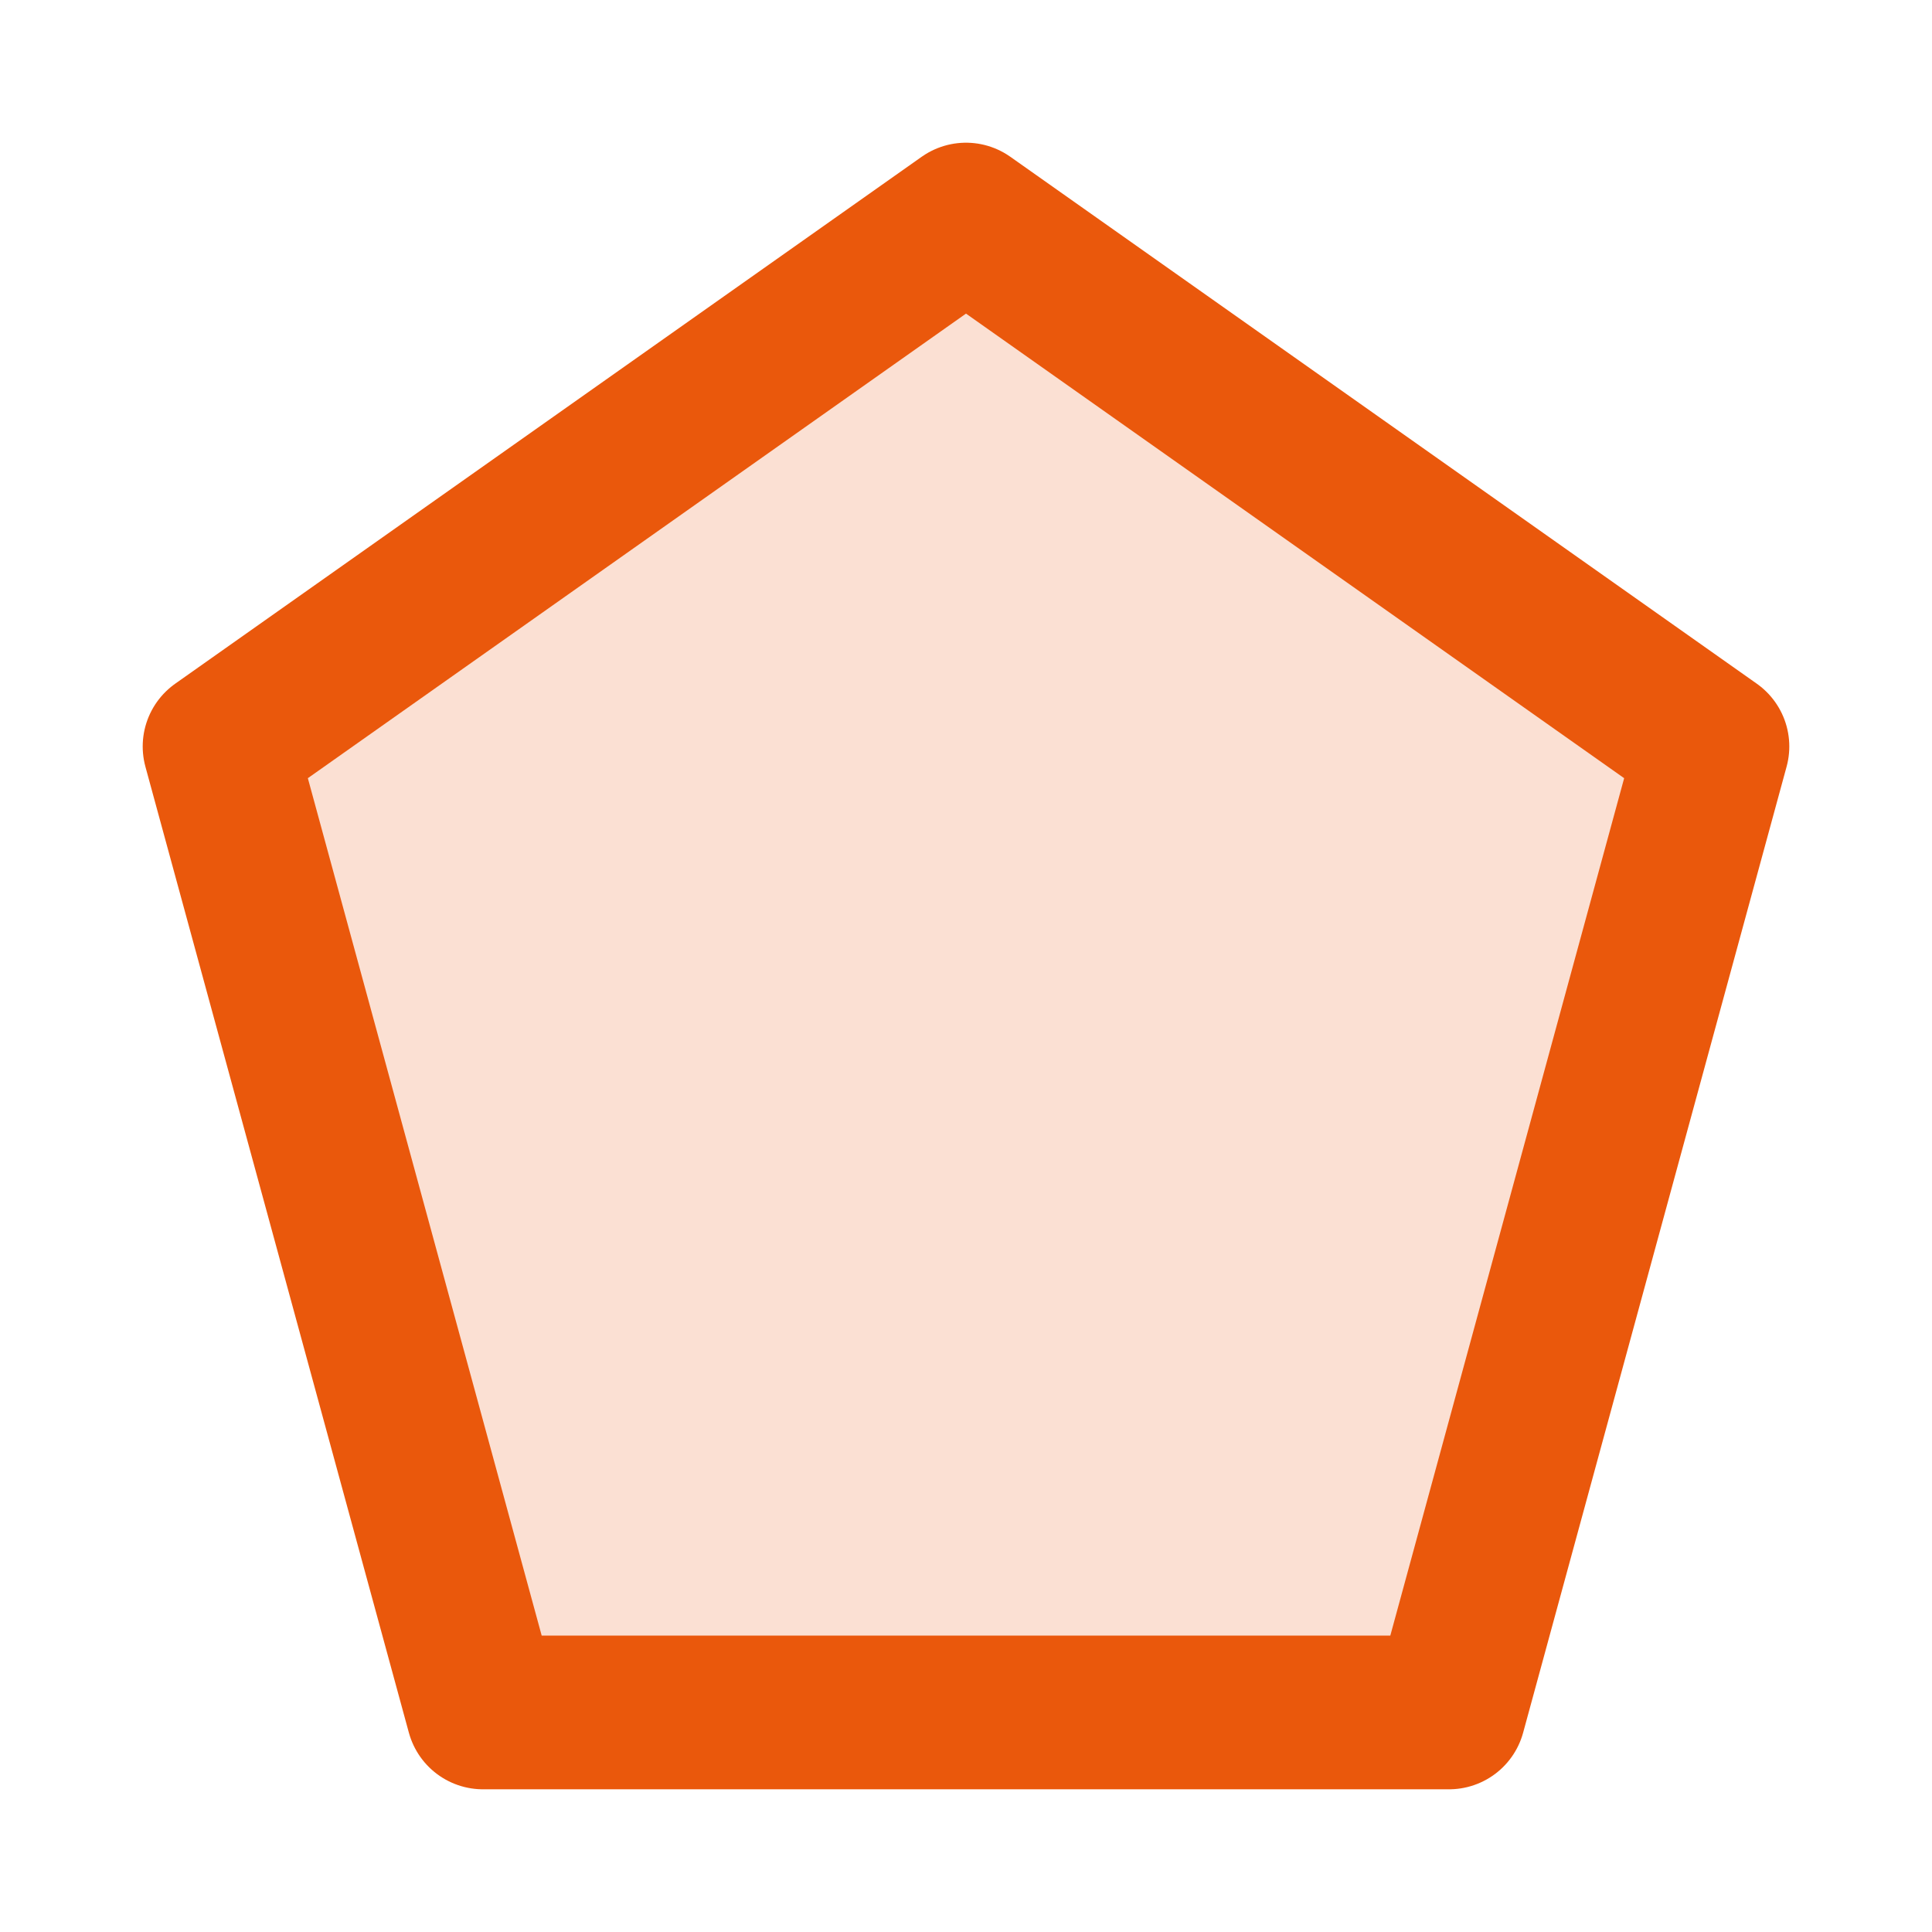
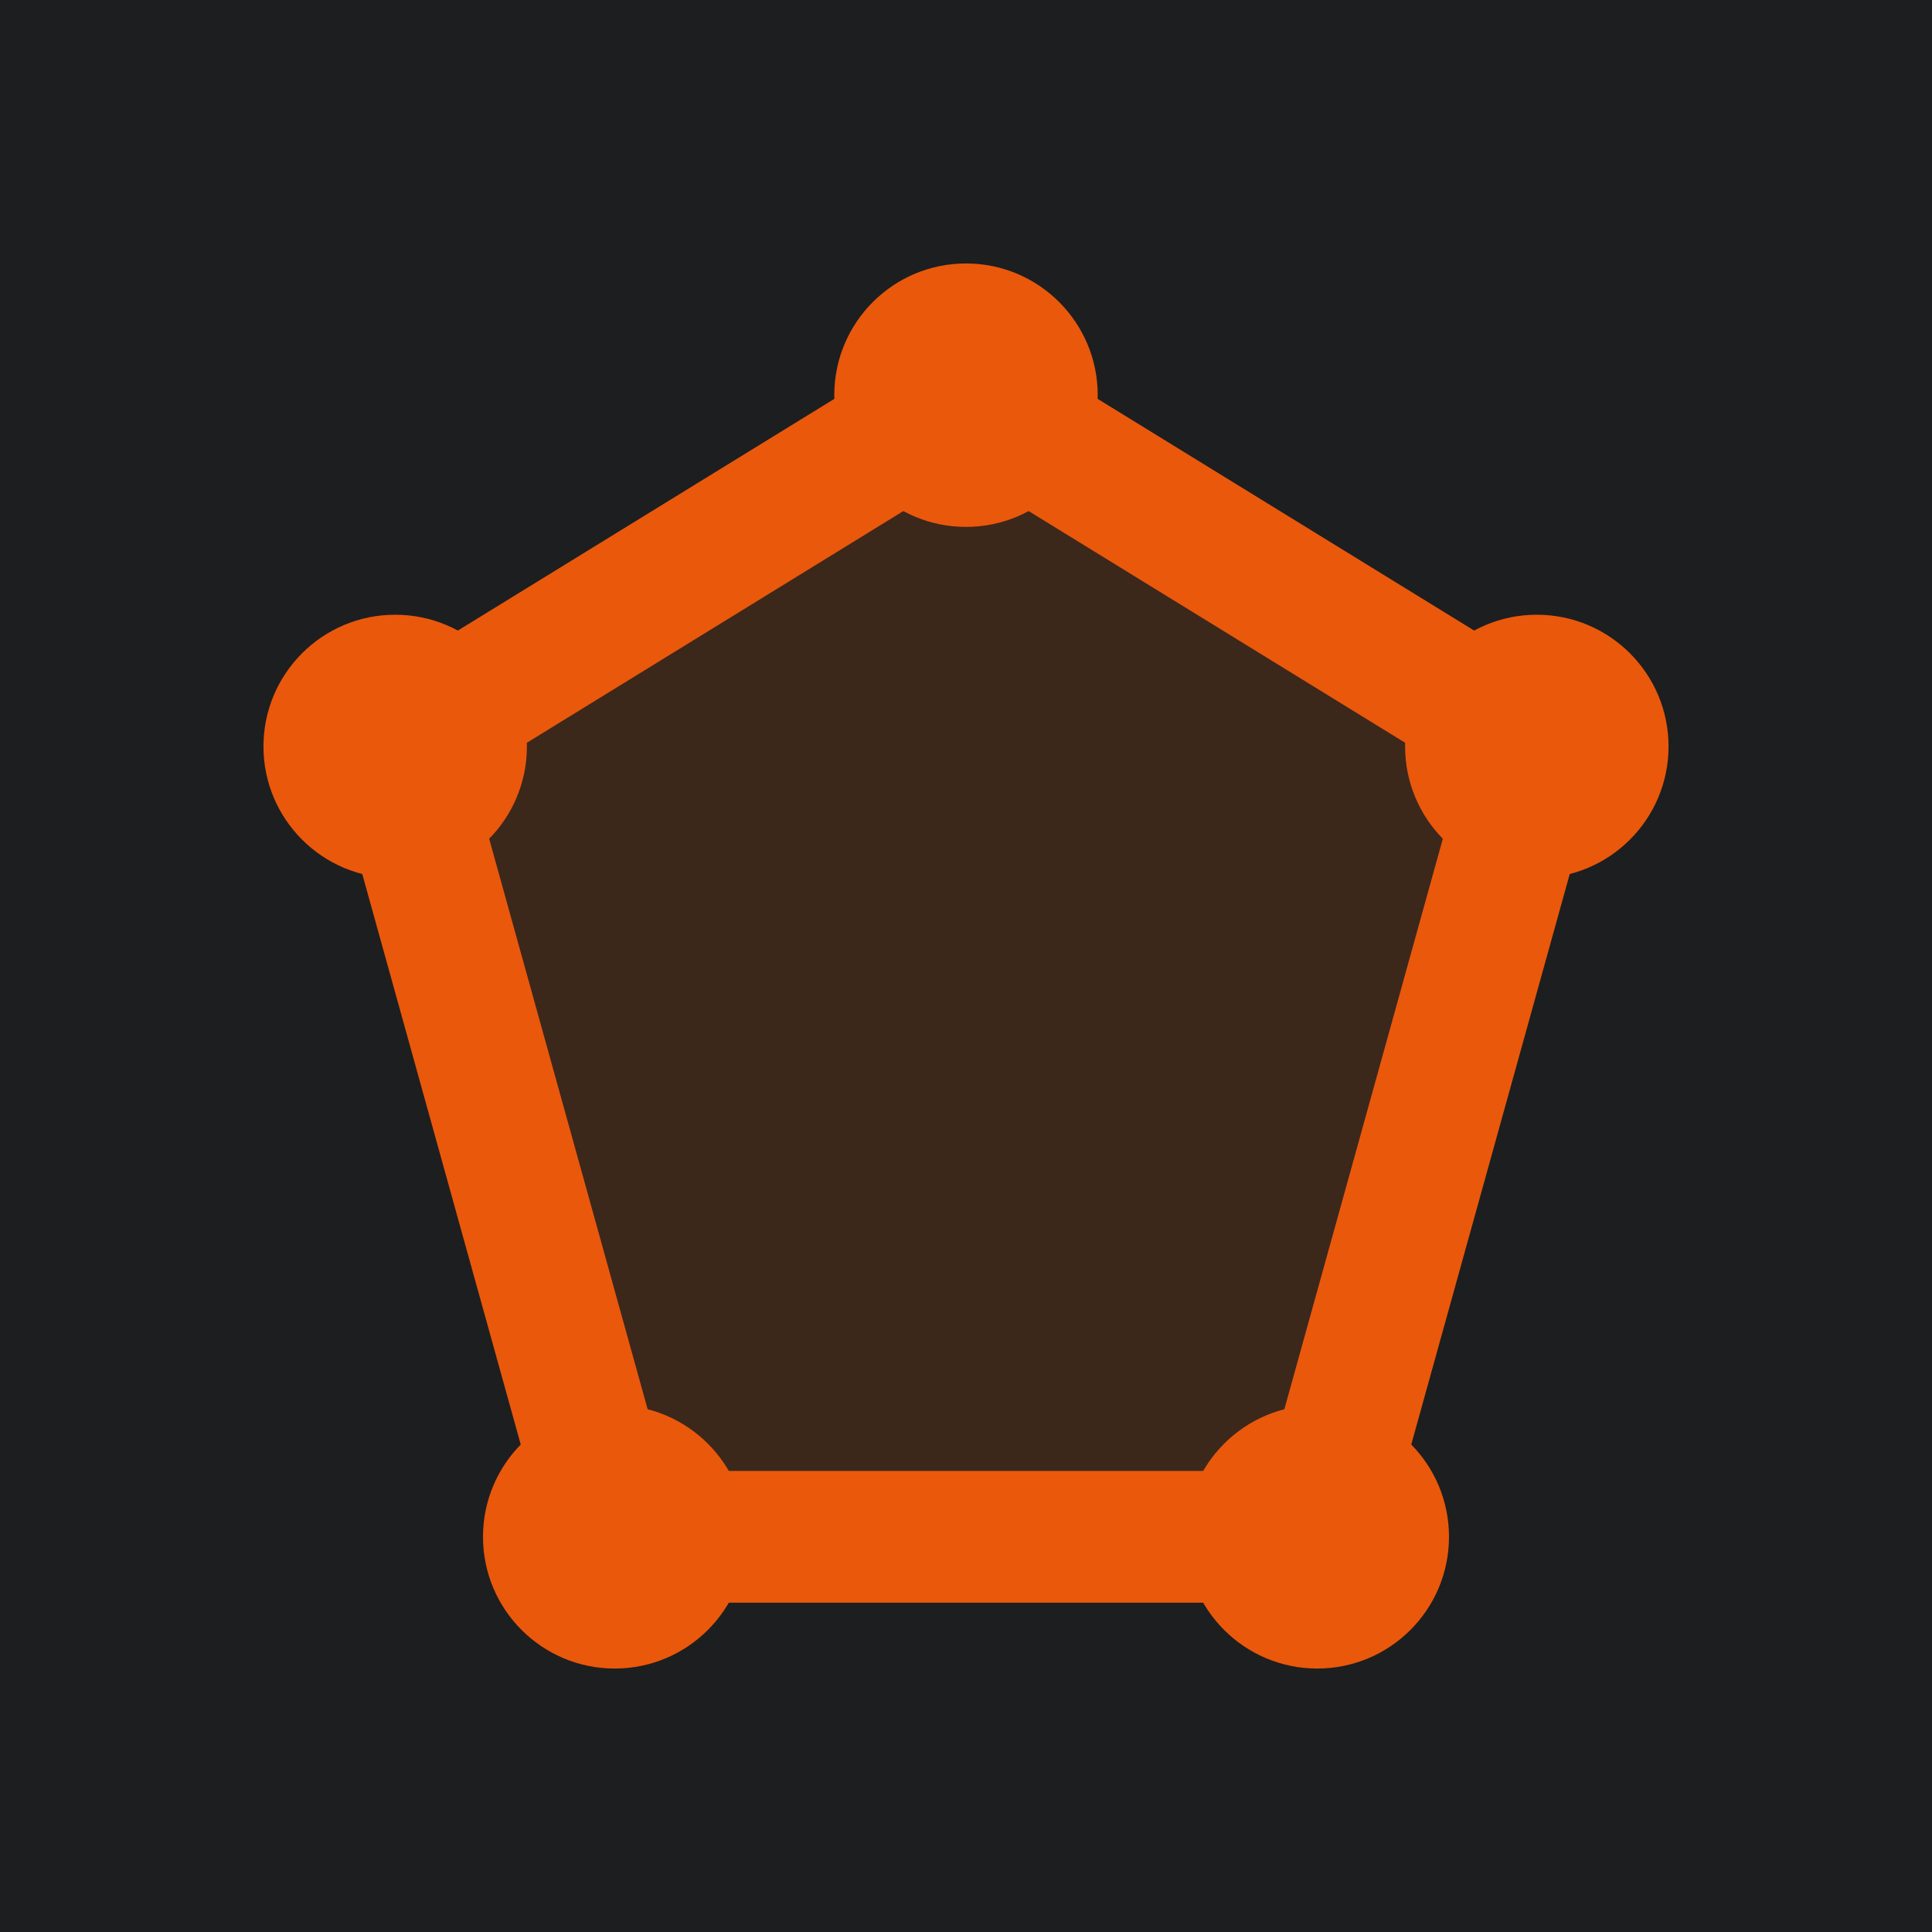
- <svg xmlns="http://www.w3.org/2000/svg" viewBox="0 0 44 44">
-   <polygon points="22,5 39,17 33,39 11,39 5,17" fill="rgba(234,88,12,0.18)" stroke="#ea580c" stroke-width="3.5" stroke-linejoin="round" />
+ <svg xmlns="http://www.w3.org/2000/svg" width="44" height="44" viewBox="0 0 44 44">
+   <rect width="44" height="44" fill="#1d1e1f" />
+   <polygon points="22,9 35,17 30,35 14,35 9,17" fill="rgba(234,88,12,0.15)" stroke="#ea580c" stroke-width="3" stroke-linejoin="round" />
+   <circle cx="22" cy="9" r="3" fill="#ea580c" />
+   <circle cx="35" cy="17" r="3" fill="#ea580c" />
+   <circle cx="30" cy="35" r="3" fill="#ea580c" />
+   <circle cx="14" cy="35" r="3" fill="#ea580c" />
+   <circle cx="9" cy="17" r="3" fill="#ea580c" />
</svg>
